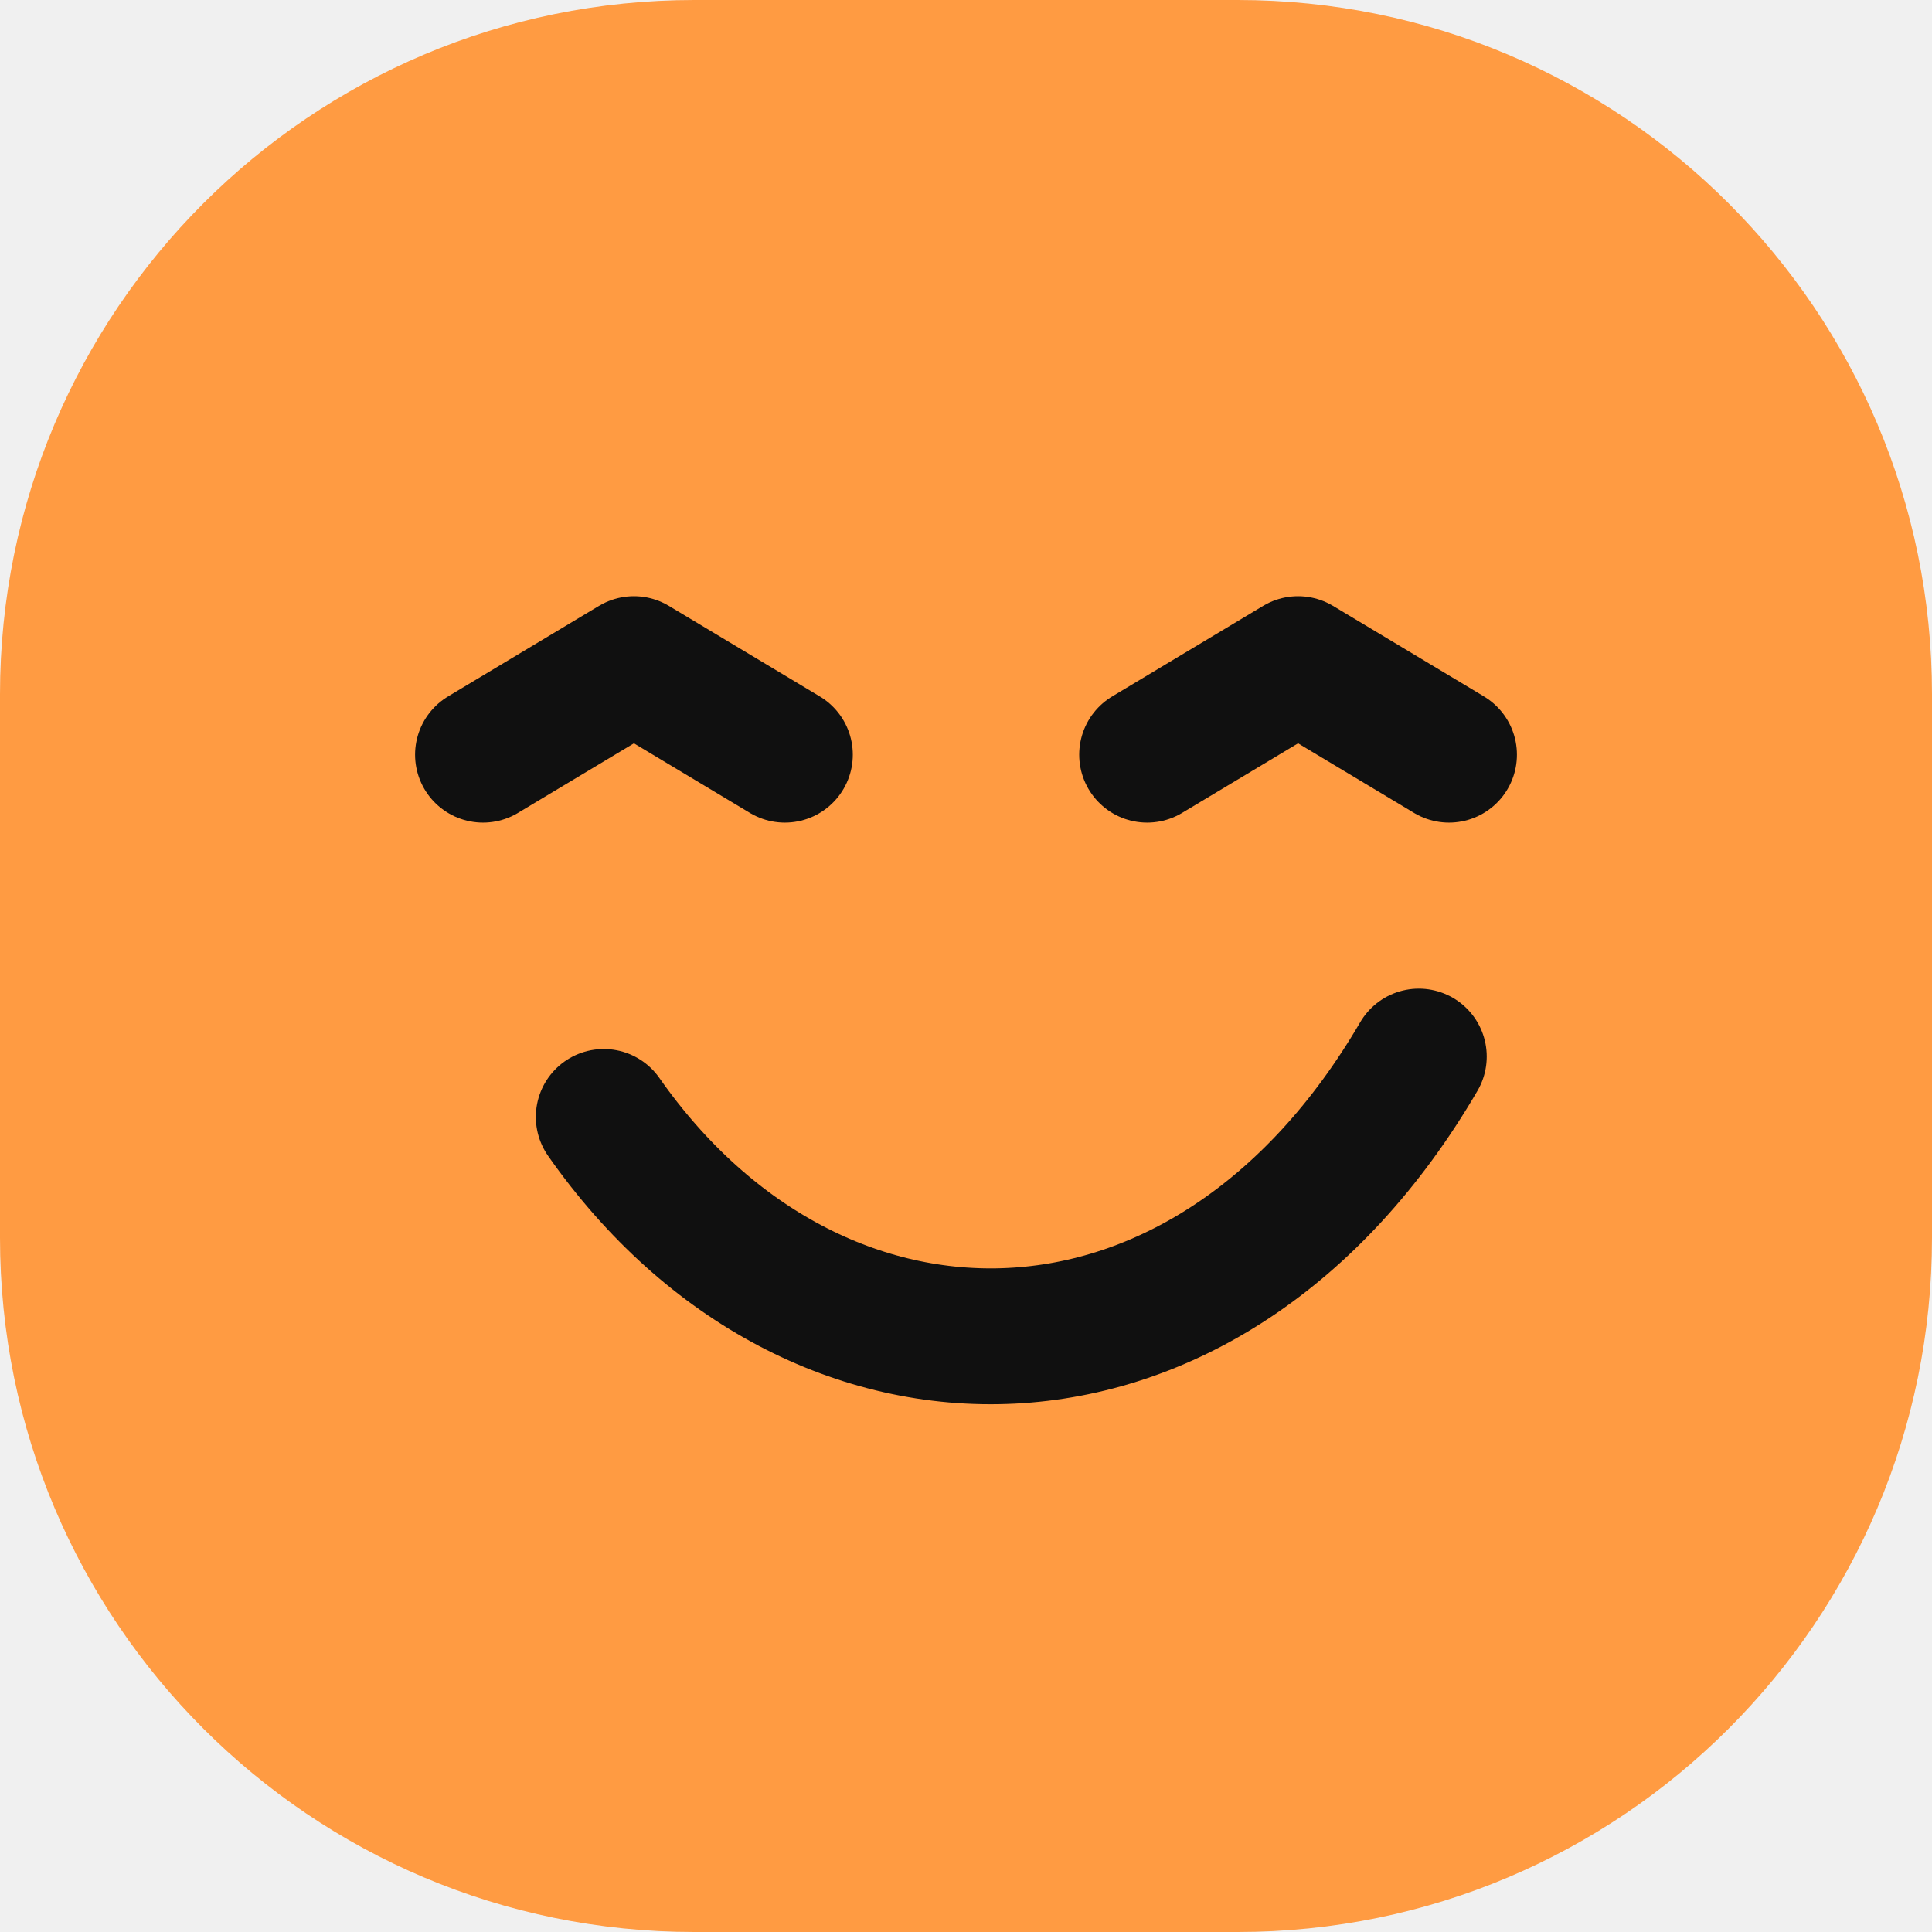
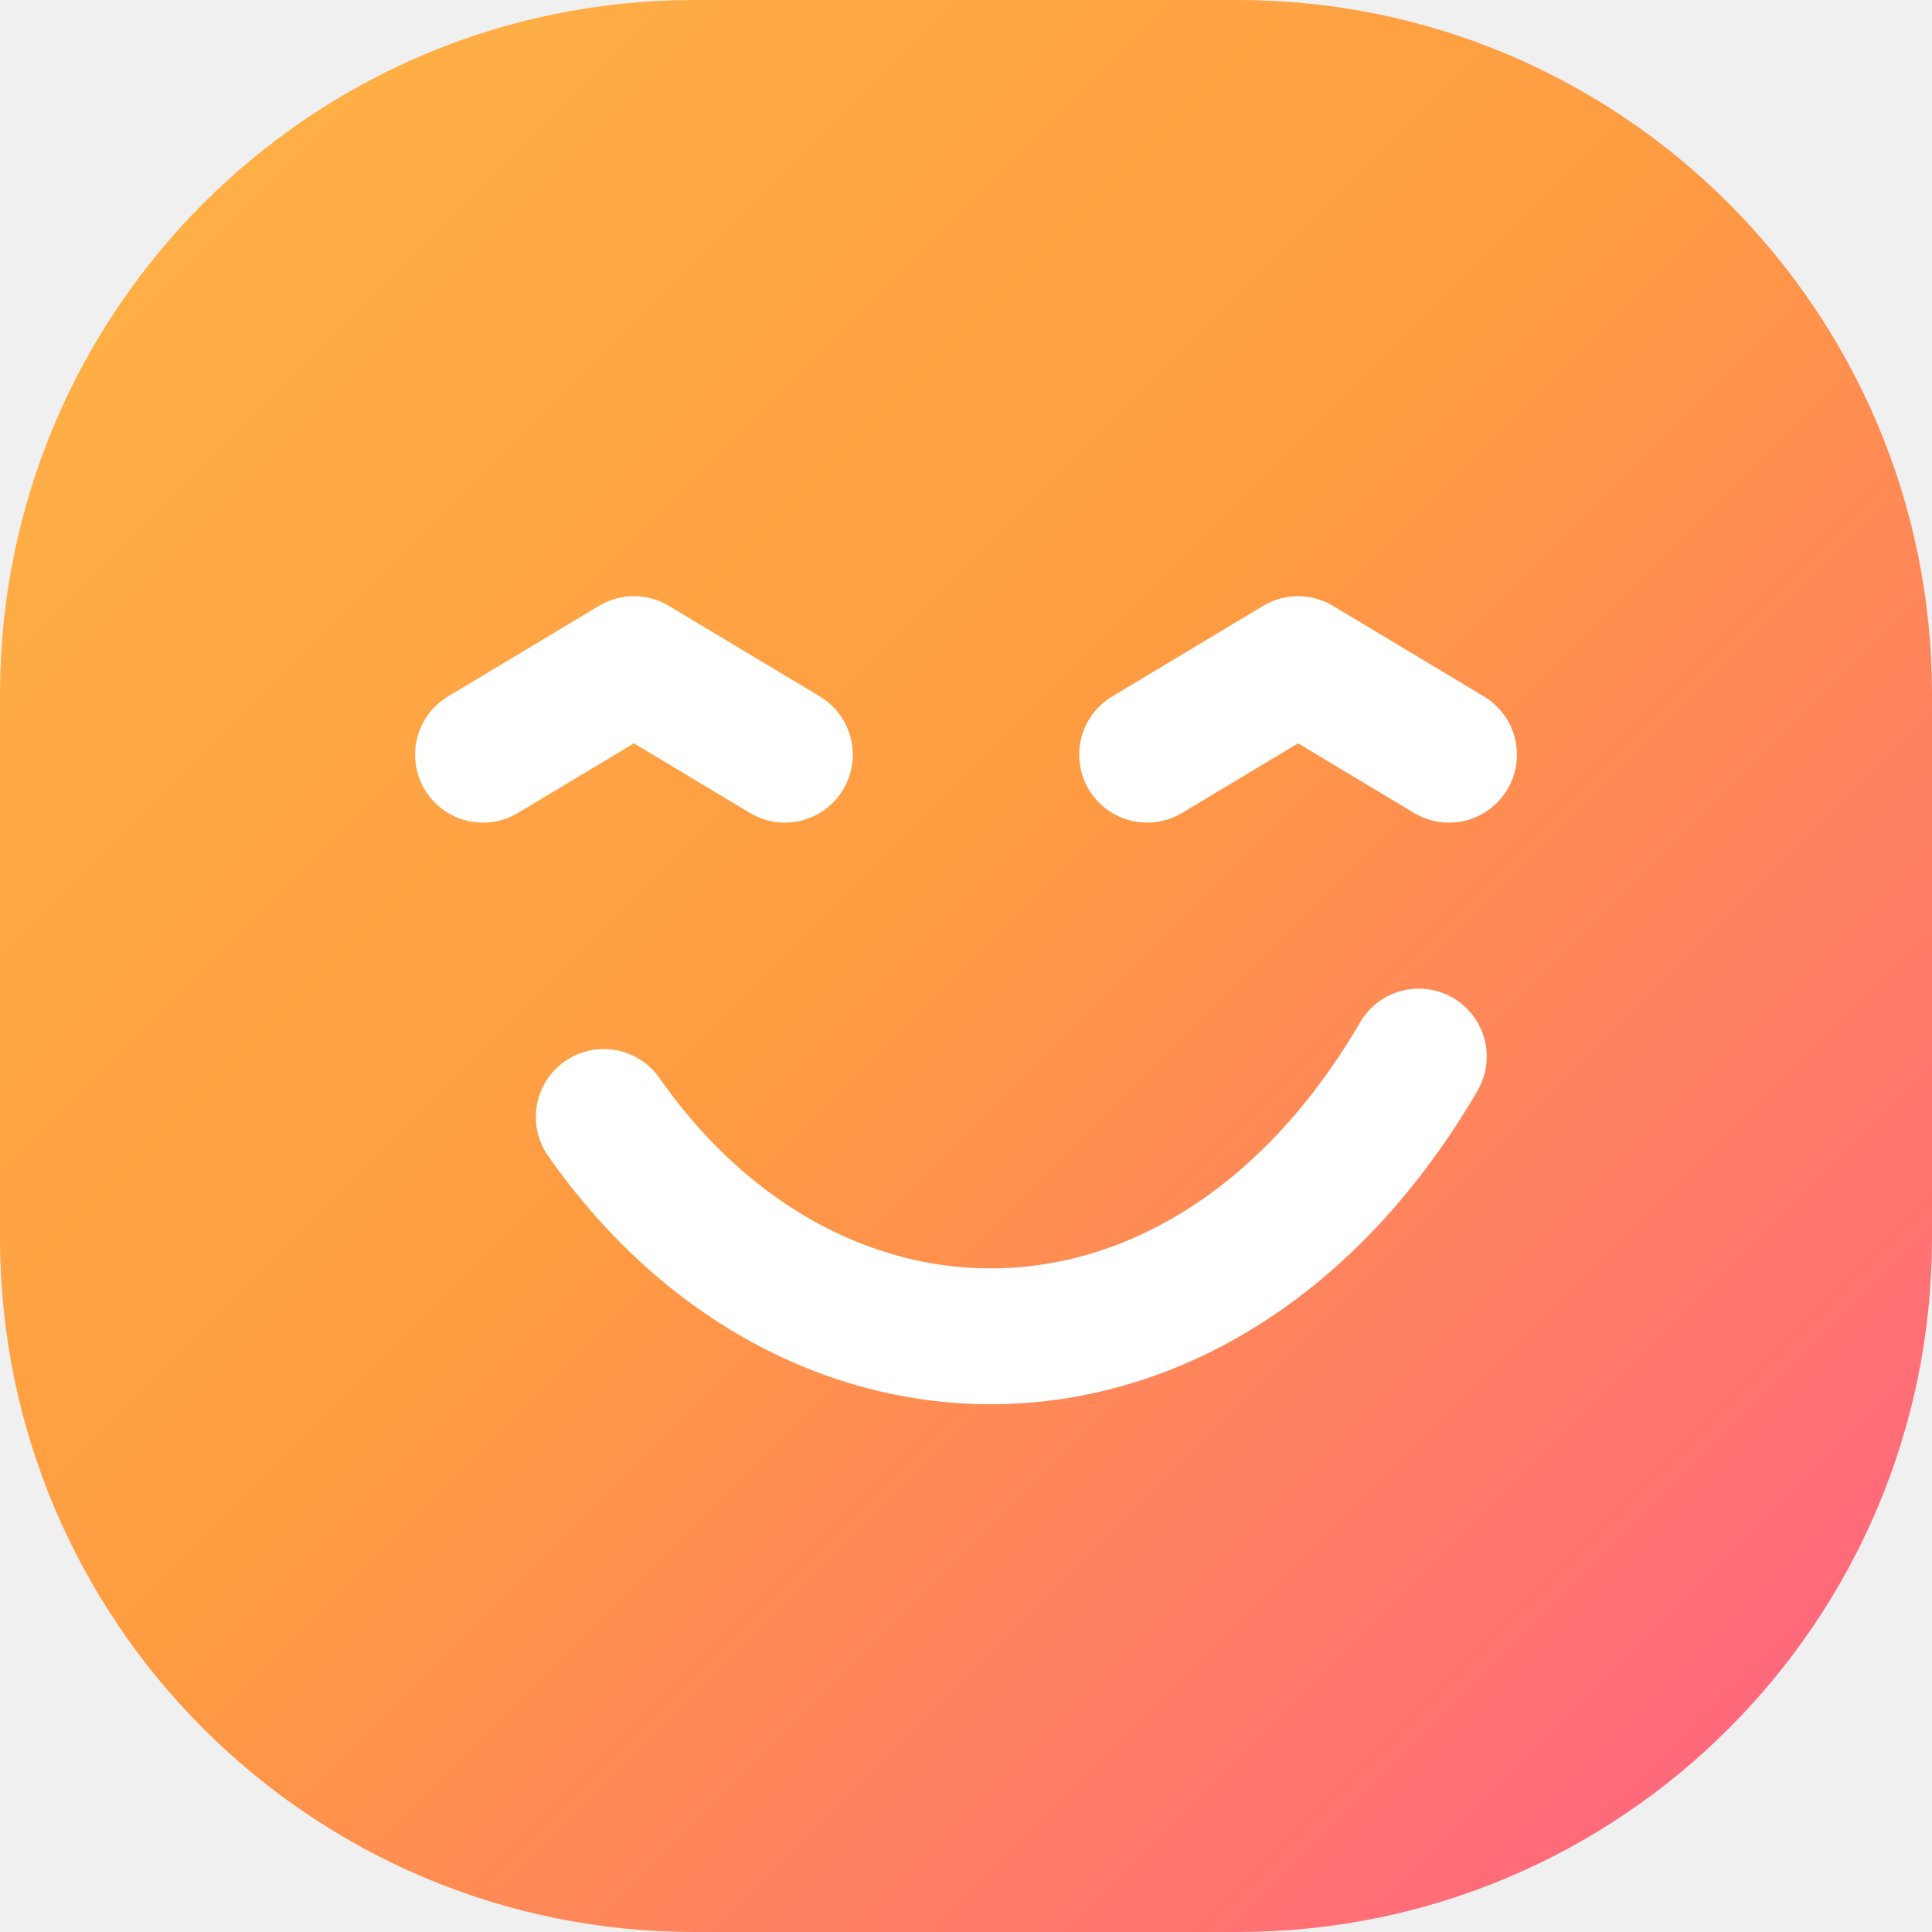
<svg xmlns="http://www.w3.org/2000/svg" viewBox="0 0 64 64" width="64" height="64">
-   <rect width="64" height="64" rx="23" fill="#ff9b42" />
-   <g color="#101010">
-     <g fill="none" stroke="currentColor" stroke-width="4.5" stroke-linecap="round" stroke-linejoin="round">
-       <path d="m16 25 5-3 5 3M38 25l5-3 5 3" />
-       <path d="M20 37c7 10 20 10 27-2" />
-     </g>
+   <defs>
+     <linearGradient id="brand" x1="0" y1="0" x2="1" y2="1">
+       <stop offset="0" stop-color="#ffb547" />
+       <stop offset=".48" stop-color="#ff9b42" />
+       <stop offset="1" stop-color="#ff5c8a" />
+     </linearGradient>
+   </defs>
+   <rect width="64" height="64" rx="23" fill="url(#brand)" />
+   <g fill="none" stroke="#fff" stroke-width="4.5" stroke-linecap="round" stroke-linejoin="round">
+     <path d="m16 25 5-3 5 3M38 25l5-3 5 3" />
+     <path d="M20 37c7 10 20 10 27-2" />
  </g>
</svg>
